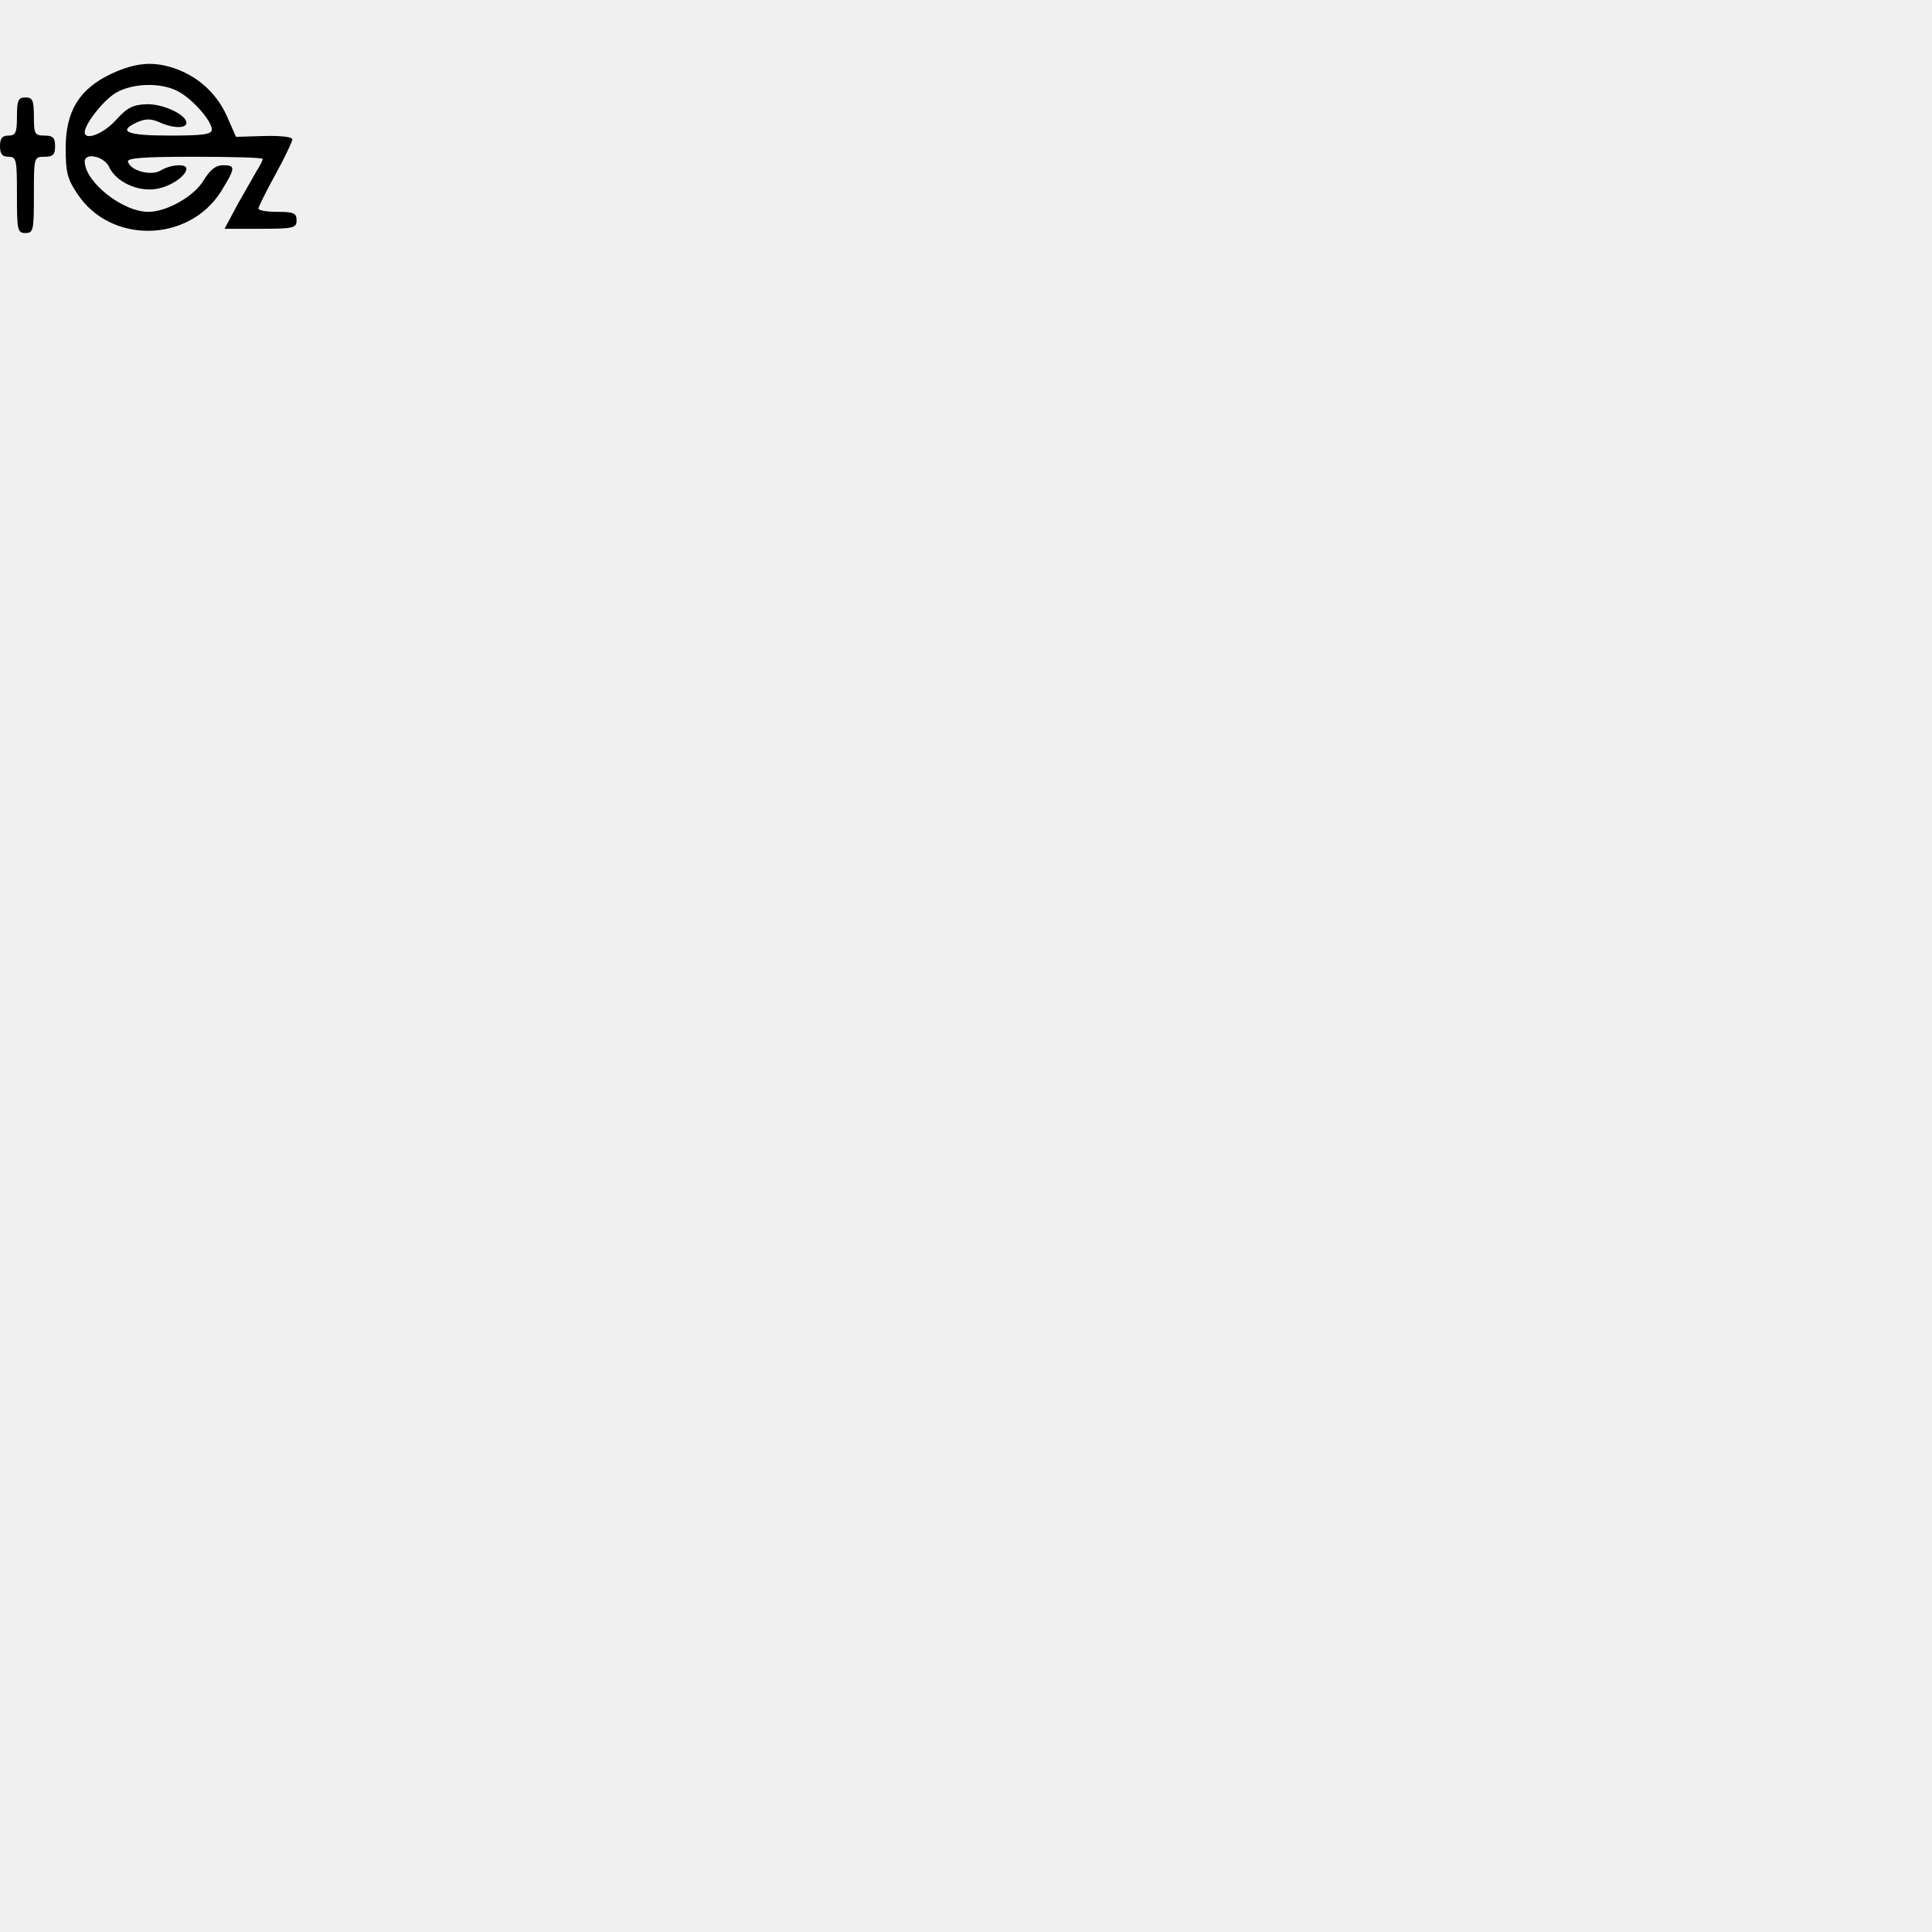
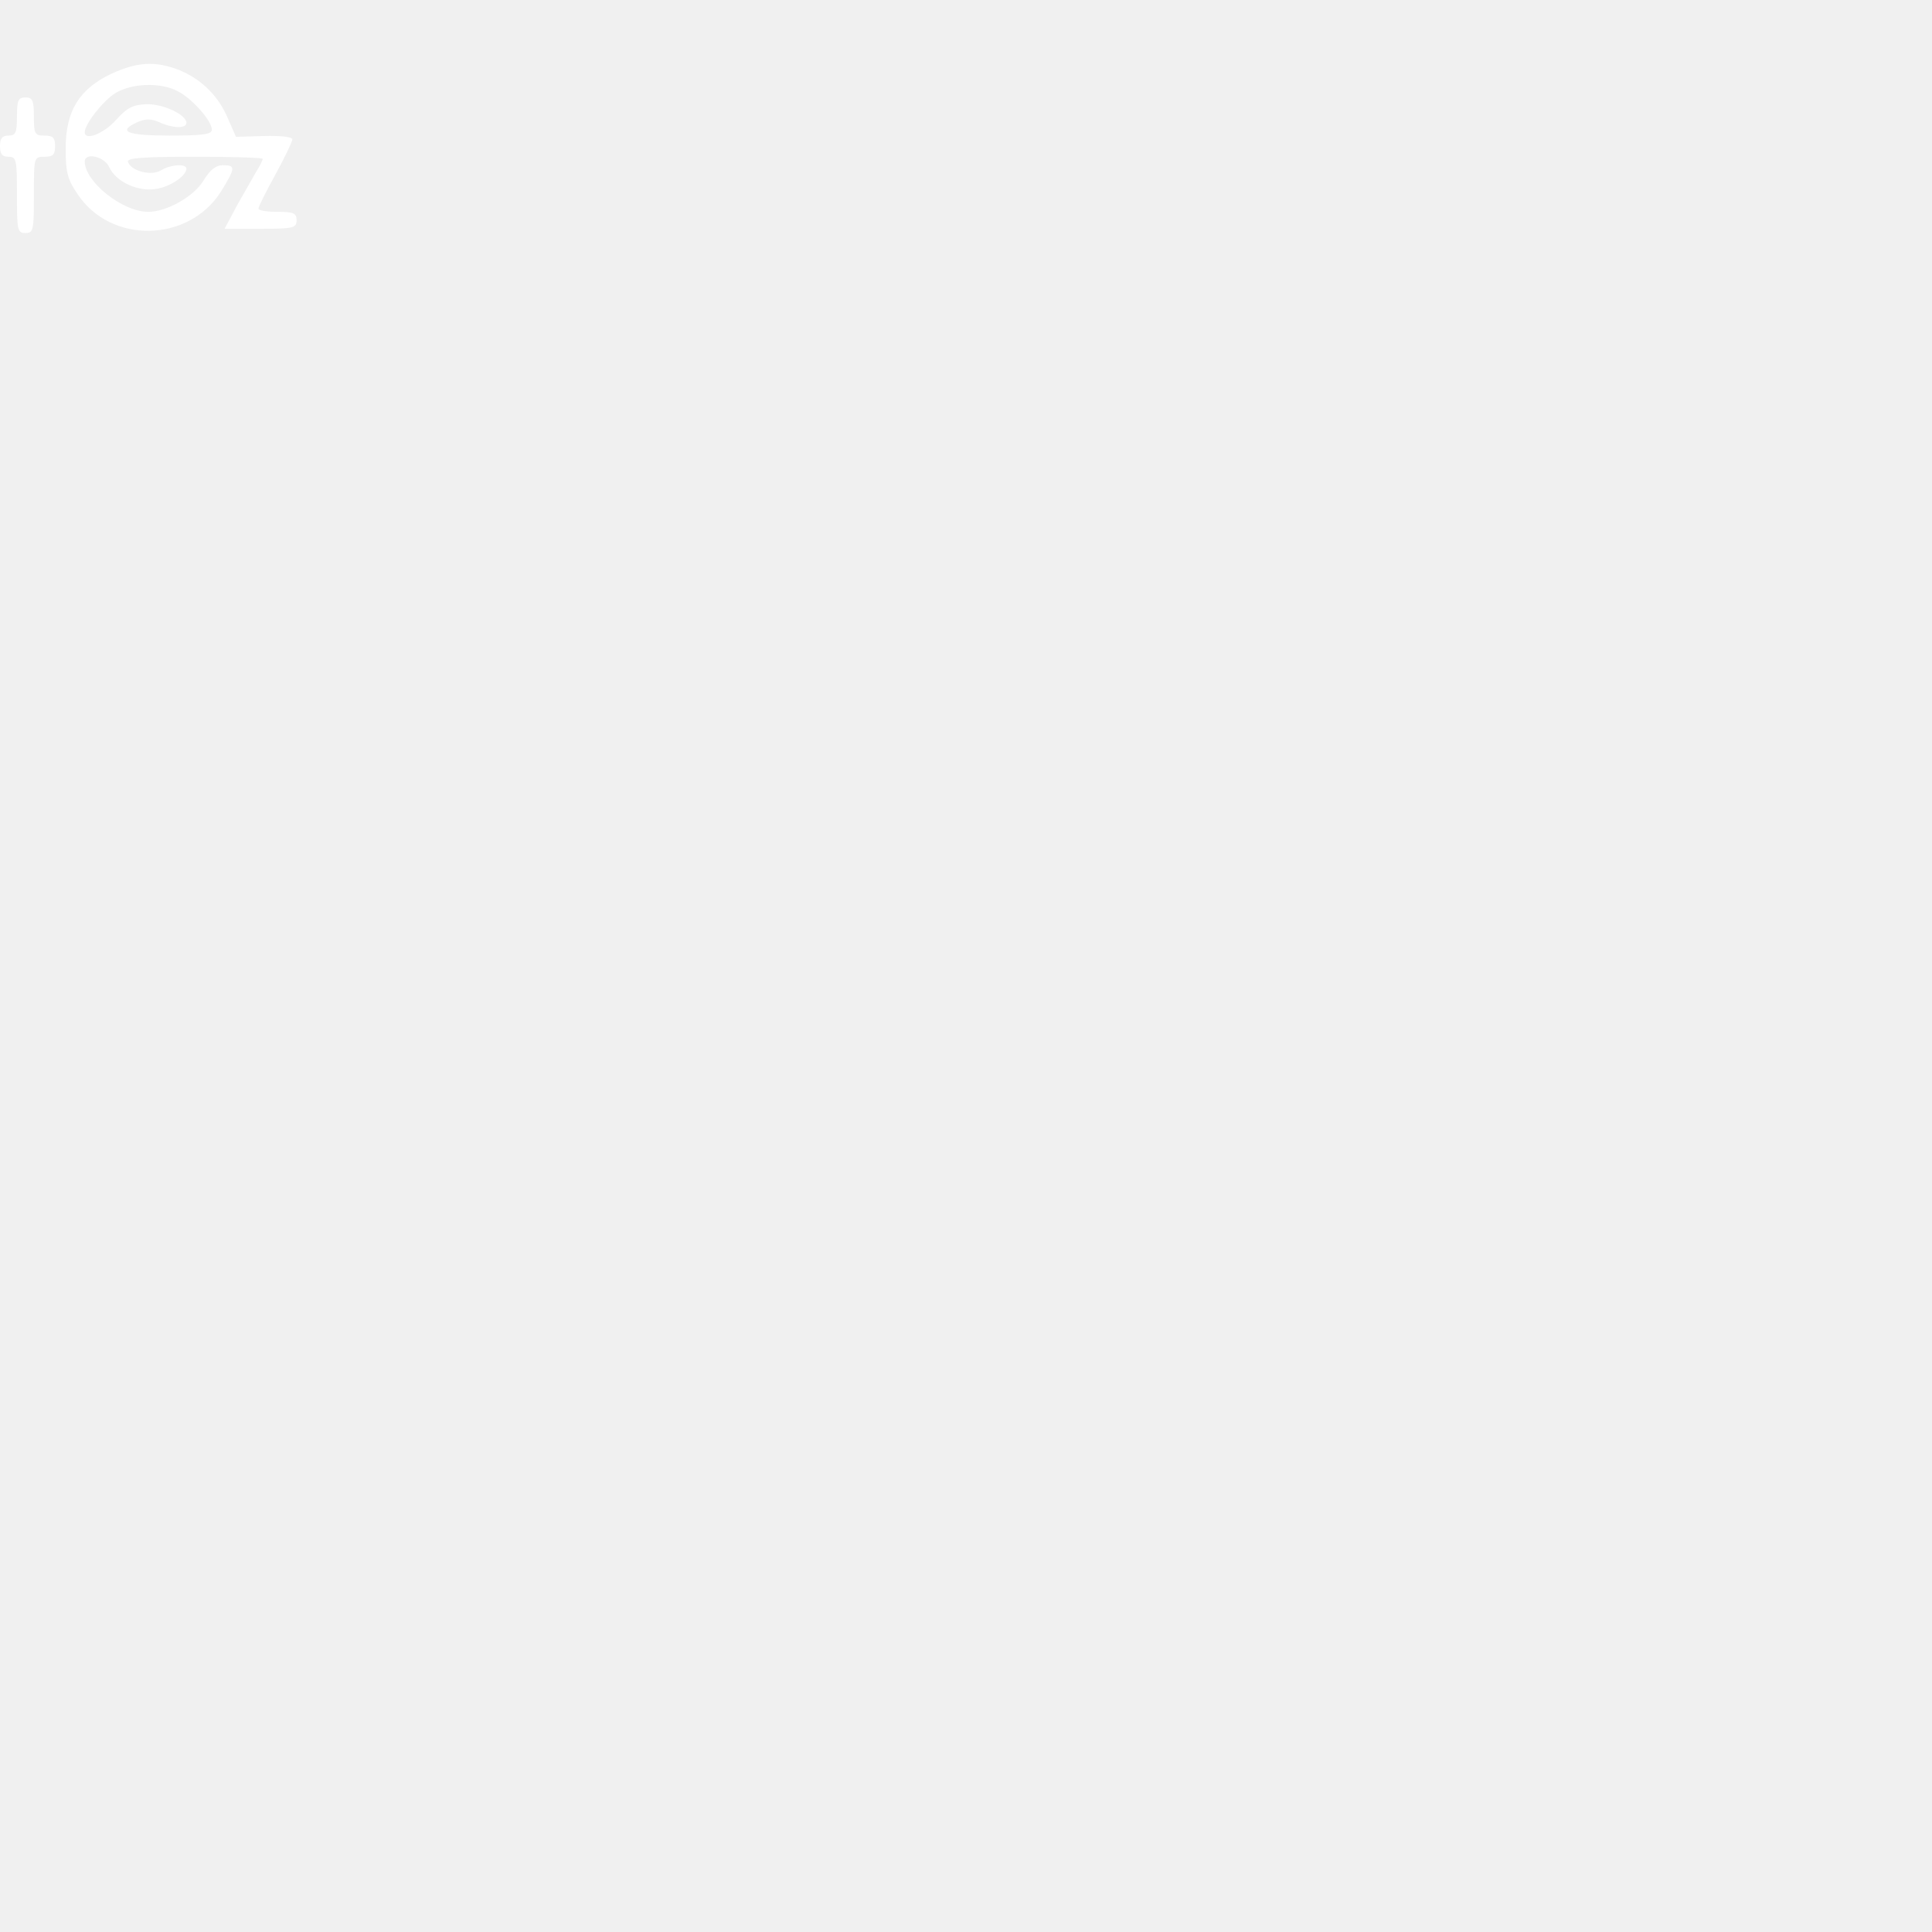
<svg xmlns="http://www.w3.org/2000/svg" version="1.0" width="456" height="456" viewBox="0 0 456 456" preserveAspectRatio="xMidYMid meet">
-   <g transform="translate(0,72) scale(0.1,-0.1)" fill="#000000" stroke="none">
+   <g transform="translate(0,72) scale(0.1,-0.1)" fill="#FFFFFF" stroke="none">
    <path d="M263 546 c-76 -36 -108 -88 -108 -176 0 -56 4 -73 28 -108 78 -118 261 -115 338 5 35 57 36 63 5 63 -17 0 -30 -11 -45 -35 -22 -38 -87 -75 -131 -75 -61 0 -150 71 -150 119 0 22 47 12 58 -14 16 -34 67 -58 110 -51 34 5 72 31 72 48 0 12 -37 10 -60 -4 -22 -14 -71 -2 -78 20 -3 9 33 12 157 12 89 0 161 -2 161 -5 0 -3 -6 -16 -14 -28 -7 -12 -27 -48 -45 -79 l-31 -58 85 0 c78 0 85 2 85 20 0 17 -7 20 -45 20 -25 0 -45 3 -45 8 0 4 18 40 40 80 22 40 40 78 40 83 0 6 -27 9 -67 8 l-66 -2 -22 50 c-24 53 -68 93 -124 112 -51 17 -91 13 -148 -13z m156 -41 c34 -17 81 -70 81 -91 0 -11 -20 -14 -100 -14 -102 0 -124 10 -75 32 19 8 31 8 50 0 32 -15 65 -16 65 -2 0 19 -54 45 -94 44 -32 -1 -46 -8 -73 -38 -29 -32 -73 -49 -73 -28 0 19 43 74 72 92 39 24 107 26 147 5z" />
    <path d="M40 445 c0 -38 -3 -45 -20 -45 -15 0 -20 -7 -20 -25 0 -18 5 -25 20 -25 19 0 20 -7 20 -90 0 -83 1 -90 20 -90 19 0 20 7 20 90 0 89 0 90 25 90 20 0 25 5 25 25 0 20 -5 25 -25 25 -23 0 -25 4 -25 45 0 38 -3 45 -20 45 -17 0 -20 -7 -20 -45z" />
  </g>
</svg>
